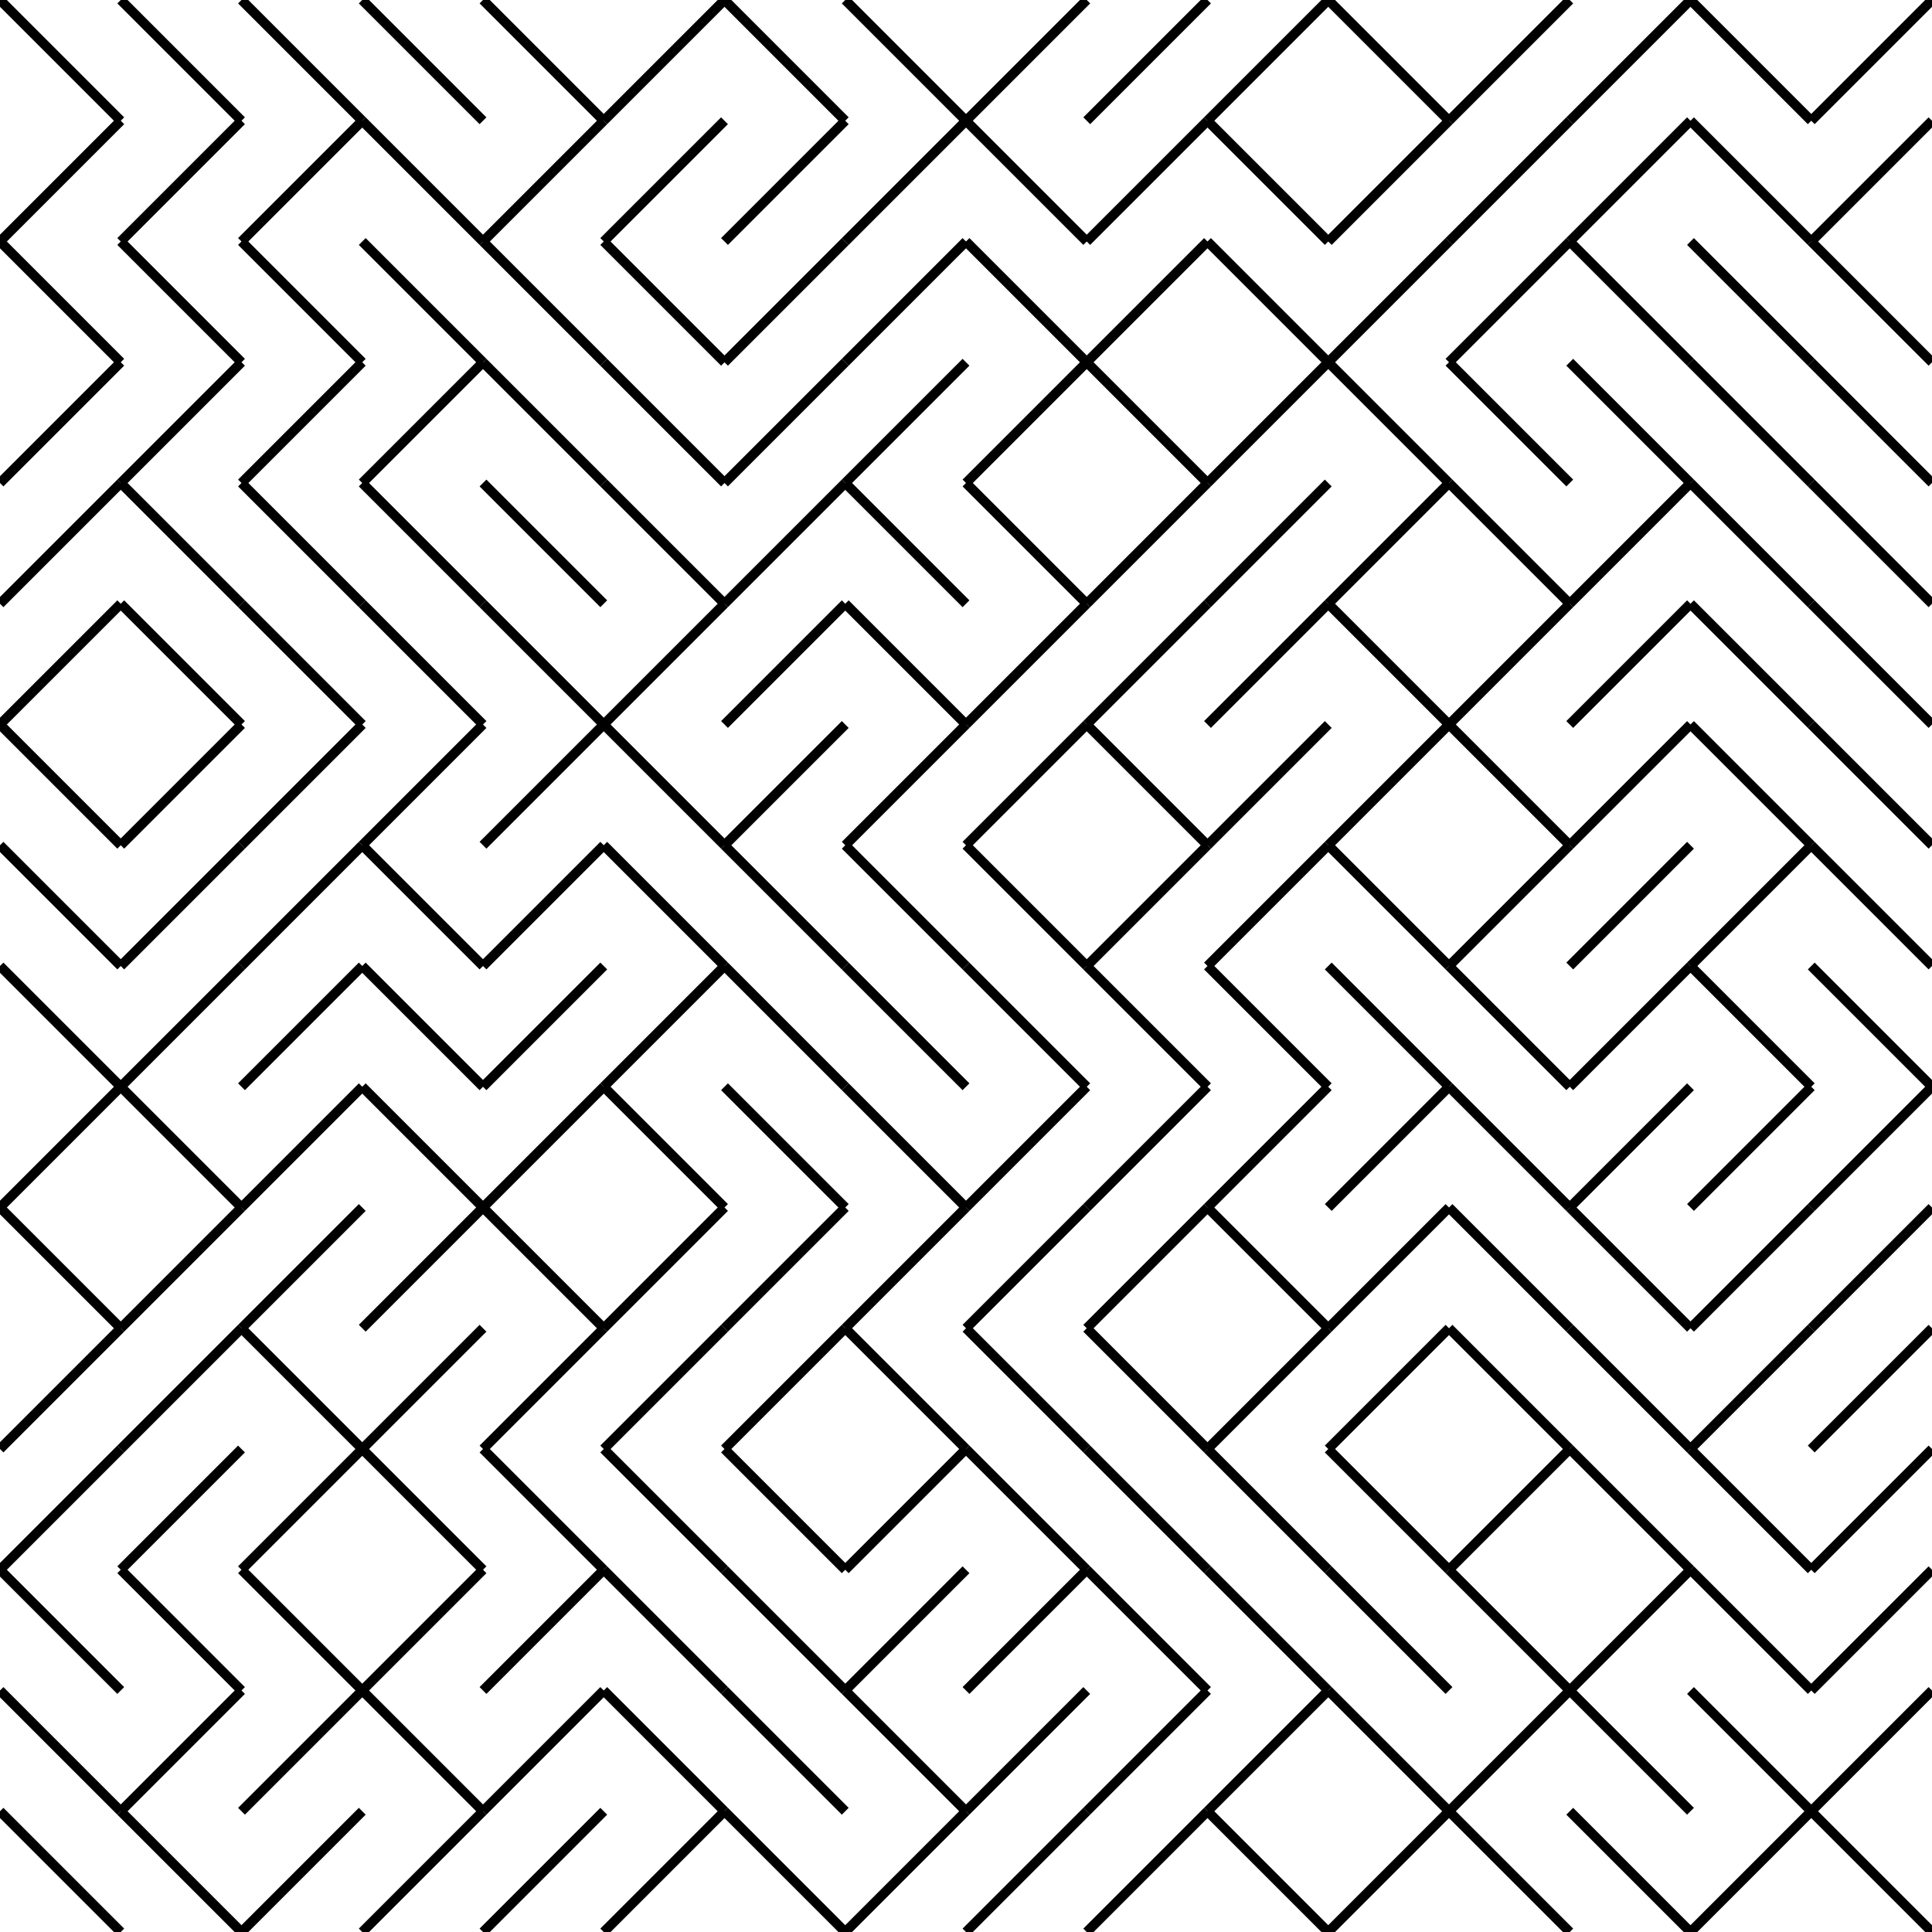
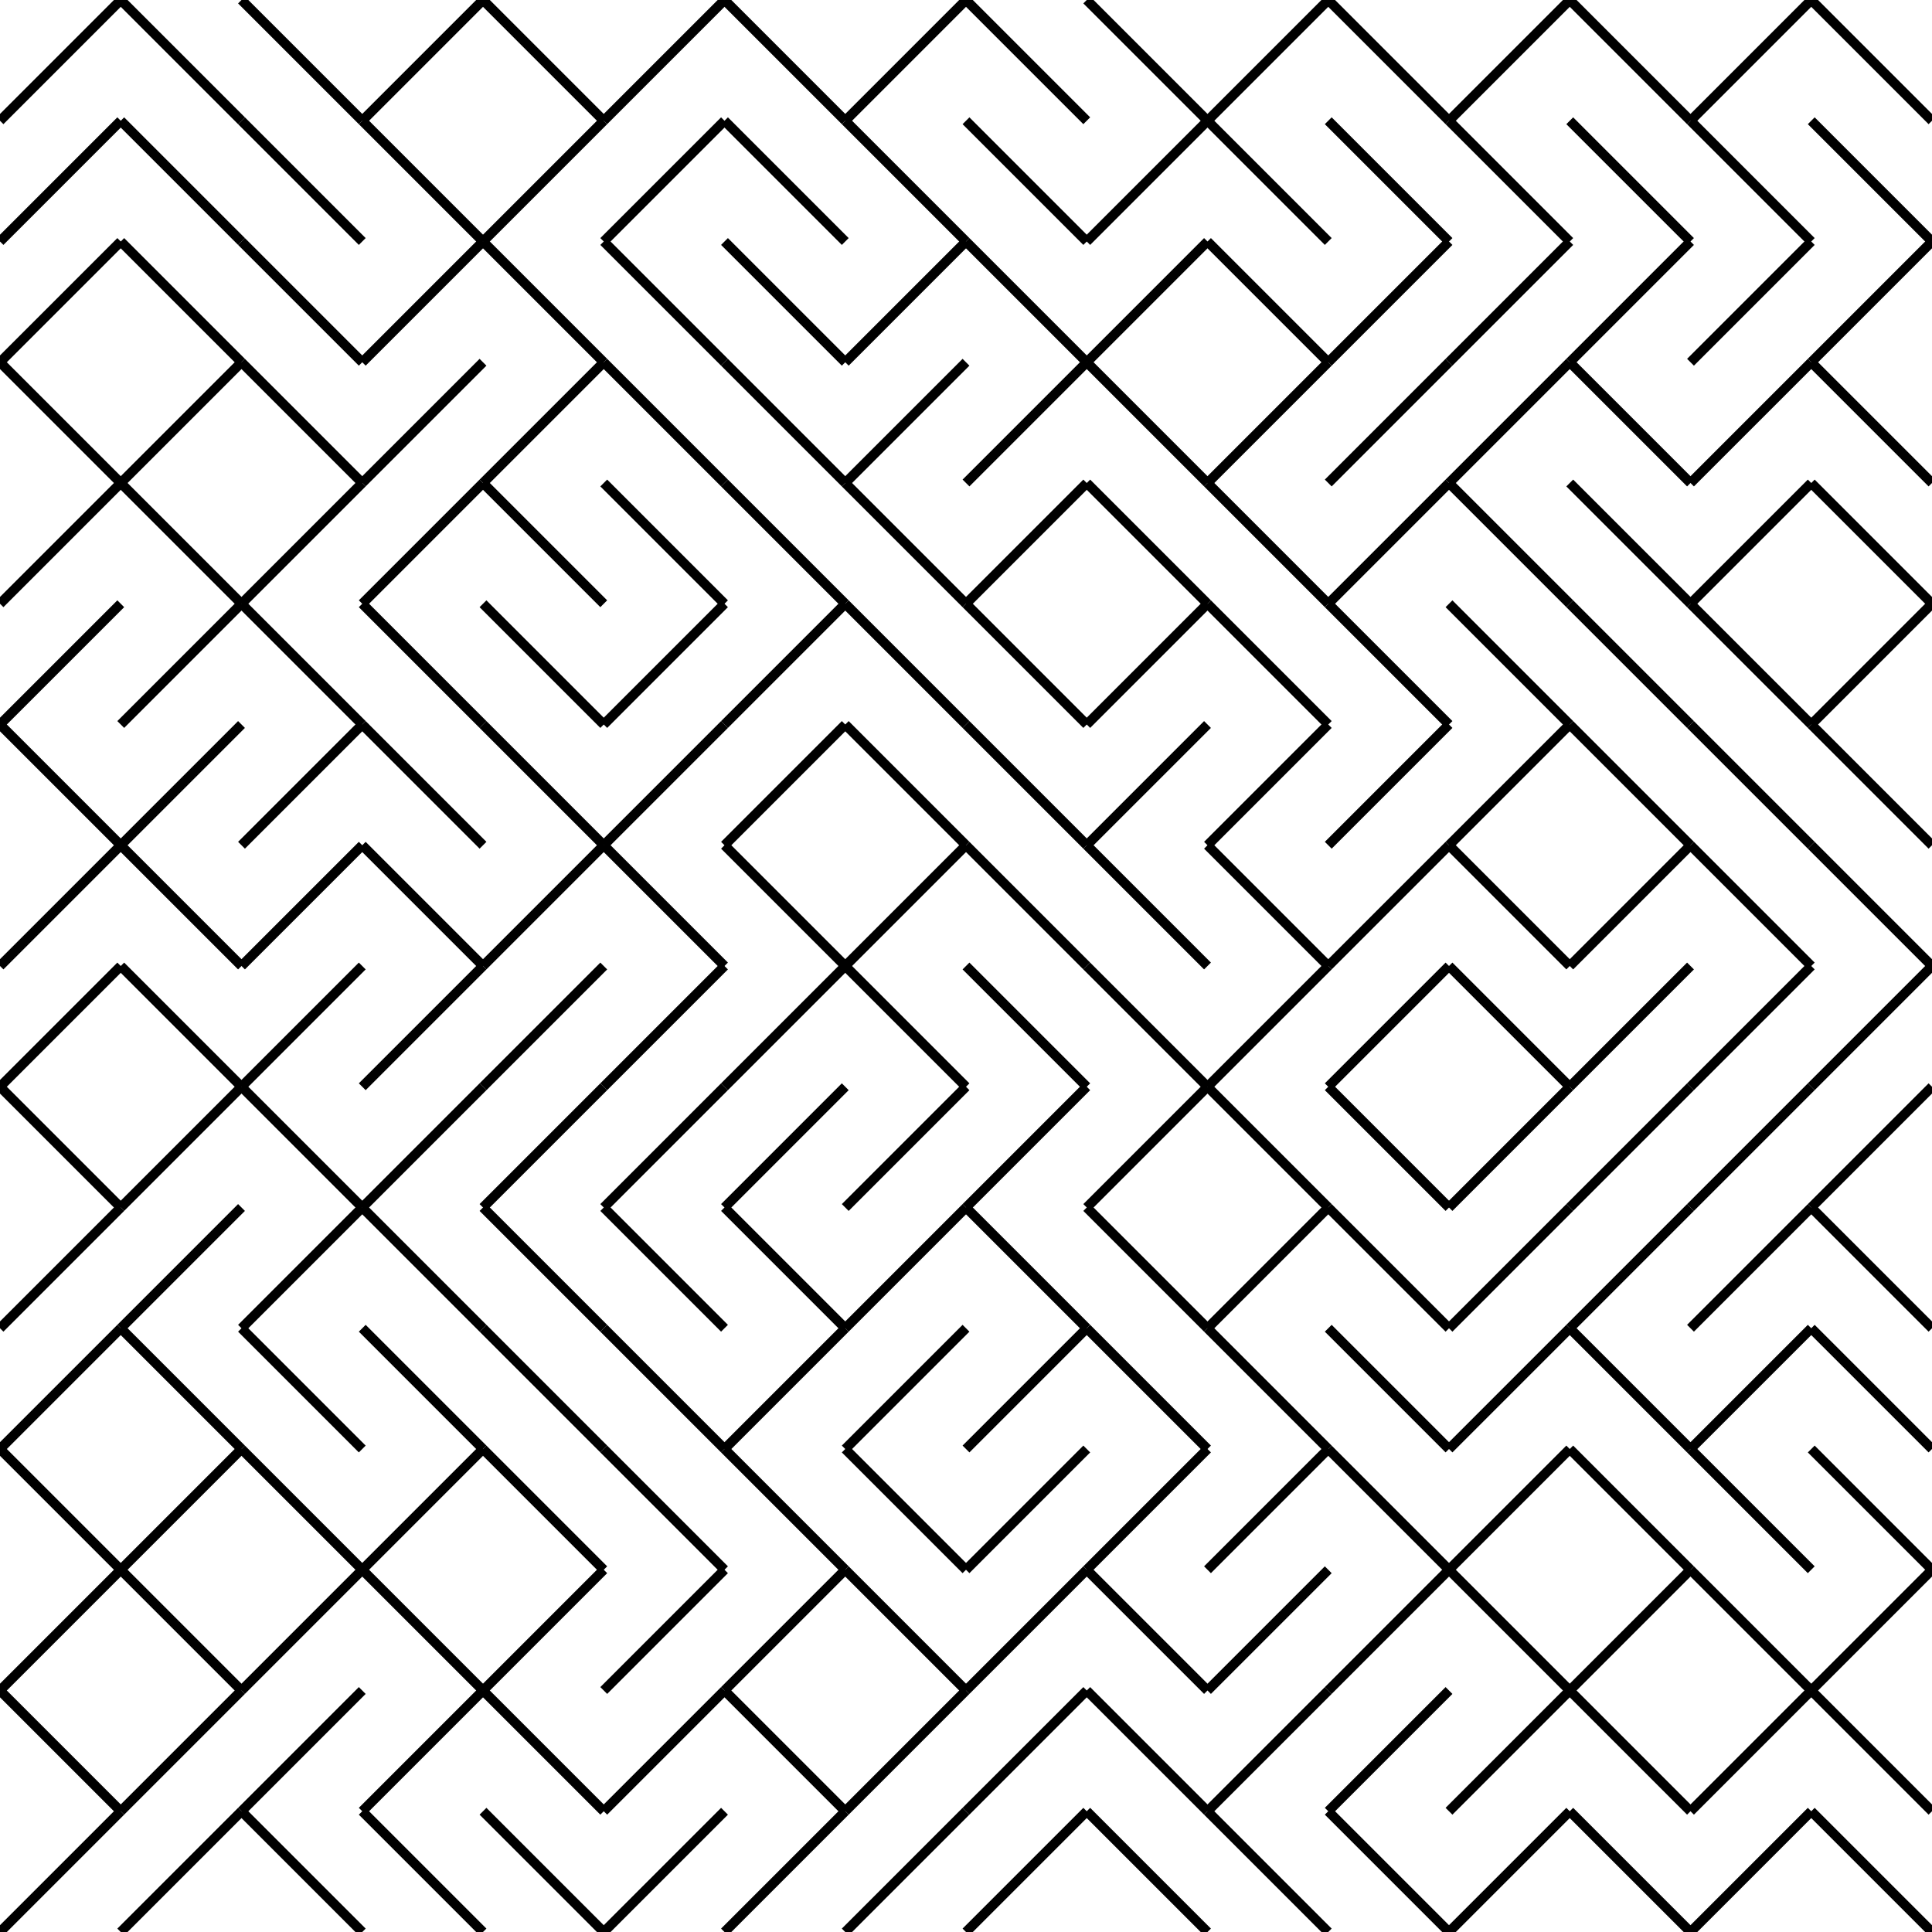
<svg xmlns="http://www.w3.org/2000/svg" width="200" height="200">
  <g opacity="1.0">
-     <line x1="0" y1="0" x2="12.5" y2="12.5" stroke="black" />
+     <line x1="0.0" y1="12.5" x2="12.5" y2="0.0" stroke="black" />
    <line x1="12.5" y1="0.0" x2="25.0" y2="12.5" stroke="black" />
-     <line x1="12.5" y1="25.0" x2="25.0" y2="12.5" stroke="black" />
+     <line x1="12.5" y1="12.5" x2="25.0" y2="25.0" stroke="black" />
    <line x1="0.0" y1="25.0" x2="12.5" y2="12.5" stroke="black" />
-     <line x1="25.0" y1="25.0" x2="37.5" y2="12.5" stroke="black" />
+     <line x1="25.0" y1="12.5" x2="37.5" y2="25.0" stroke="black" />
    <line x1="37.5" y1="12.5" x2="50.0" y2="25.0" stroke="black" />
-     <line x1="37.5" y1="0.0" x2="50.0" y2="12.5" stroke="black" />
+     <line x1="37.5" y1="12.5" x2="50.0" y2="0.0" stroke="black" />
    <line x1="25.0" y1="0.0" x2="37.5" y2="12.5" stroke="black" />
    <line x1="25.0" y1="25.0" x2="37.5" y2="37.5" stroke="black" />
-     <line x1="37.5" y1="25.0" x2="50.0" y2="37.5" stroke="black" />
+     <line x1="37.5" y1="37.5" x2="50.0" y2="25.0" stroke="black" />
    <line x1="37.5" y1="50.0" x2="50.0" y2="37.5" stroke="black" />
-     <line x1="25.0" y1="50.0" x2="37.5" y2="37.5" stroke="black" />
-     <line x1="0.0" y1="50.0" x2="12.5" y2="37.5" stroke="black" />
+     <line x1="25.0" y1="37.5" x2="37.5" y2="50.0" stroke="black" />
+     <line x1="0.0" y1="37.5" x2="12.5" y2="50.0" stroke="black" />
    <line x1="12.5" y1="50.0" x2="25.0" y2="37.5" stroke="black" />
    <line x1="12.5" y1="25.0" x2="25.0" y2="37.5" stroke="black" />
-     <line x1="0.0" y1="25.0" x2="12.5" y2="37.5" stroke="black" />
-     <line x1="50.0" y1="37.5" x2="62.5" y2="50.0" stroke="black" />
+     <line x1="0.0" y1="37.5" x2="12.5" y2="25.0" stroke="black" />
+     <line x1="50.0" y1="50.0" x2="62.5" y2="37.5" stroke="black" />
    <line x1="62.5" y1="37.5" x2="75.0" y2="50.0" stroke="black" />
    <line x1="62.5" y1="25.0" x2="75.0" y2="37.5" stroke="black" />
    <line x1="50.0" y1="25.0" x2="62.5" y2="37.5" stroke="black" />
-     <line x1="75.0" y1="37.5" x2="87.5" y2="25.0" stroke="black" />
+     <line x1="75.0" y1="25.0" x2="87.5" y2="37.5" stroke="black" />
    <line x1="87.5" y1="37.5" x2="100.0" y2="25.0" stroke="black" />
    <line x1="87.5" y1="50.0" x2="100.0" y2="37.5" stroke="black" />
-     <line x1="75.0" y1="50.0" x2="87.5" y2="37.5" stroke="black" />
-     <line x1="75.0" y1="25.0" x2="87.5" y2="12.5" stroke="black" />
-     <line x1="87.5" y1="25.0" x2="100.0" y2="12.5" stroke="black" />
-     <line x1="87.5" y1="0.0" x2="100.0" y2="12.5" stroke="black" />
+     <line x1="75.0" y1="37.5" x2="87.5" y2="50.0" stroke="black" />
+     <line x1="75.0" y1="12.5" x2="87.5" y2="25.0" stroke="black" />
+     <line x1="87.5" y1="12.5" x2="100.0" y2="25.0" stroke="black" />
+     <line x1="87.5" y1="12.5" x2="100.0" y2="0.0" stroke="black" />
    <line x1="75.0" y1="0.0" x2="87.5" y2="12.5" stroke="black" />
    <line x1="50.0" y1="0.0" x2="62.5" y2="12.5" stroke="black" />
    <line x1="62.5" y1="12.5" x2="75.0" y2="0.0" stroke="black" />
    <line x1="62.5" y1="25.0" x2="75.0" y2="12.5" stroke="black" />
    <line x1="50.0" y1="25.0" x2="62.5" y2="12.5" stroke="black" />
    <line x1="50.0" y1="50.0" x2="62.5" y2="62.5" stroke="black" />
    <line x1="62.5" y1="50.0" x2="75.0" y2="62.5" stroke="black" />
    <line x1="62.5" y1="75.0" x2="75.0" y2="62.5" stroke="black" />
    <line x1="50.0" y1="62.5" x2="62.5" y2="75.0" stroke="black" />
    <line x1="75.0" y1="75.0" x2="87.5" y2="62.5" stroke="black" />
    <line x1="87.5" y1="62.5" x2="100.0" y2="75.0" stroke="black" />
    <line x1="87.5" y1="50.0" x2="100.0" y2="62.5" stroke="black" />
-     <line x1="75.0" y1="62.5" x2="87.5" y2="50.0" stroke="black" />
+     <line x1="75.0" y1="50.0" x2="87.5" y2="62.5" stroke="black" />
    <line x1="75.0" y1="87.5" x2="87.5" y2="75.0" stroke="black" />
-     <line x1="87.5" y1="87.5" x2="100.0" y2="75.0" stroke="black" />
-     <line x1="87.5" y1="87.5" x2="100.0" y2="100.0" stroke="black" />
+     <line x1="87.5" y1="75.0" x2="100.0" y2="87.5" stroke="black" />
+     <line x1="87.5" y1="100.0" x2="100.0" y2="87.5" stroke="black" />
    <line x1="75.0" y1="87.5" x2="87.5" y2="100.0" stroke="black" />
    <line x1="50.0" y1="100.0" x2="62.5" y2="87.5" stroke="black" />
    <line x1="62.5" y1="87.5" x2="75.0" y2="100.0" stroke="black" />
-     <line x1="62.5" y1="75.0" x2="75.0" y2="87.5" stroke="black" />
-     <line x1="50.0" y1="87.5" x2="62.5" y2="75.0" stroke="black" />
-     <line x1="0.0" y1="87.5" x2="12.5" y2="100.0" stroke="black" />
-     <line x1="12.5" y1="100.0" x2="25.0" y2="87.5" stroke="black" />
+     <line x1="62.5" y1="87.5" x2="75.0" y2="75.0" stroke="black" />
+     <line x1="50.0" y1="75.0" x2="62.5" y2="87.5" stroke="black" />
+     <line x1="0.0" y1="100.0" x2="12.5" y2="87.5" stroke="black" />
+     <line x1="12.5" y1="87.5" x2="25.0" y2="100.0" stroke="black" />
    <line x1="12.5" y1="87.5" x2="25.0" y2="75.0" stroke="black" />
    <line x1="0.0" y1="75.0" x2="12.5" y2="87.5" stroke="black" />
    <line x1="25.0" y1="87.5" x2="37.5" y2="75.0" stroke="black" />
-     <line x1="37.5" y1="87.5" x2="50.0" y2="75.0" stroke="black" />
+     <line x1="37.5" y1="75.0" x2="50.0" y2="87.5" stroke="black" />
    <line x1="37.5" y1="87.5" x2="50.0" y2="100.0" stroke="black" />
    <line x1="25.0" y1="100.0" x2="37.5" y2="87.5" stroke="black" />
    <line x1="25.0" y1="62.5" x2="37.5" y2="75.0" stroke="black" />
    <line x1="37.5" y1="62.5" x2="50.0" y2="75.0" stroke="black" />
-     <line x1="37.5" y1="50.0" x2="50.0" y2="62.5" stroke="black" />
-     <line x1="25.0" y1="50.0" x2="37.5" y2="62.5" stroke="black" />
+     <line x1="37.5" y1="62.5" x2="50.0" y2="50.0" stroke="black" />
+     <line x1="25.0" y1="62.5" x2="37.5" y2="50.0" stroke="black" />
    <line x1="0.0" y1="62.5" x2="12.5" y2="50.0" stroke="black" />
    <line x1="12.5" y1="50.0" x2="25.0" y2="62.5" stroke="black" />
-     <line x1="12.5" y1="62.5" x2="25.0" y2="75.0" stroke="black" />
+     <line x1="12.5" y1="75.0" x2="25.0" y2="62.5" stroke="black" />
    <line x1="0.0" y1="75.0" x2="12.5" y2="62.5" stroke="black" />
    <line x1="100.0" y1="87.5" x2="112.5" y2="100.0" stroke="black" />
-     <line x1="112.5" y1="100.0" x2="125.0" y2="87.5" stroke="black" />
-     <line x1="112.5" y1="75.0" x2="125.0" y2="87.5" stroke="black" />
-     <line x1="100.0" y1="87.5" x2="112.5" y2="75.0" stroke="black" />
+     <line x1="112.5" y1="87.5" x2="125.0" y2="100.0" stroke="black" />
+     <line x1="112.5" y1="87.5" x2="125.0" y2="75.0" stroke="black" />
+     <line x1="100.0" y1="75.0" x2="112.5" y2="87.5" stroke="black" />
    <line x1="125.0" y1="87.5" x2="137.5" y2="75.0" stroke="black" />
    <line x1="137.5" y1="87.5" x2="150.0" y2="75.0" stroke="black" />
-     <line x1="137.5" y1="87.5" x2="150.0" y2="100.0" stroke="black" />
-     <line x1="125.0" y1="100.0" x2="137.5" y2="87.5" stroke="black" />
-     <line x1="125.0" y1="75.0" x2="137.5" y2="62.5" stroke="black" />
+     <line x1="137.5" y1="100.0" x2="150.0" y2="87.5" stroke="black" />
+     <line x1="125.0" y1="87.5" x2="137.5" y2="100.0" stroke="black" />
+     <line x1="125.0" y1="62.5" x2="137.5" y2="75.0" stroke="black" />
    <line x1="137.5" y1="62.5" x2="150.0" y2="75.0" stroke="black" />
    <line x1="137.5" y1="62.5" x2="150.0" y2="50.0" stroke="black" />
-     <line x1="125.0" y1="62.5" x2="137.5" y2="50.0" stroke="black" />
-     <line x1="100.0" y1="50.0" x2="112.5" y2="62.5" stroke="black" />
-     <line x1="112.5" y1="62.5" x2="125.0" y2="50.0" stroke="black" />
+     <line x1="125.0" y1="50.0" x2="137.5" y2="62.5" stroke="black" />
+     <line x1="100.0" y1="62.5" x2="112.5" y2="50.0" stroke="black" />
+     <line x1="112.5" y1="50.0" x2="125.0" y2="62.5" stroke="black" />
    <line x1="112.5" y1="75.0" x2="125.0" y2="62.5" stroke="black" />
-     <line x1="100.0" y1="75.0" x2="112.5" y2="62.5" stroke="black" />
+     <line x1="100.0" y1="62.5" x2="112.5" y2="75.0" stroke="black" />
    <line x1="150.0" y1="50.0" x2="162.5" y2="62.5" stroke="black" />
-     <line x1="162.5" y1="62.5" x2="175.0" y2="50.0" stroke="black" />
-     <line x1="162.5" y1="75.0" x2="175.0" y2="62.5" stroke="black" />
-     <line x1="150.0" y1="75.0" x2="162.5" y2="62.5" stroke="black" />
+     <line x1="162.5" y1="50.0" x2="175.0" y2="62.5" stroke="black" />
+     <line x1="162.5" y1="62.5" x2="175.0" y2="75.0" stroke="black" />
+     <line x1="150.0" y1="62.5" x2="162.5" y2="75.0" stroke="black" />
    <line x1="175.0" y1="62.5" x2="187.5" y2="75.0" stroke="black" />
-     <line x1="187.5" y1="62.5" x2="200.0" y2="75.0" stroke="black" />
+     <line x1="187.5" y1="75.0" x2="200.0" y2="62.5" stroke="black" />
    <line x1="187.5" y1="50.0" x2="200.0" y2="62.5" stroke="black" />
-     <line x1="175.0" y1="50.0" x2="187.5" y2="62.5" stroke="black" />
+     <line x1="175.0" y1="62.5" x2="187.5" y2="50.0" stroke="black" />
    <line x1="175.0" y1="75.0" x2="187.5" y2="87.5" stroke="black" />
    <line x1="187.5" y1="75.0" x2="200.0" y2="87.5" stroke="black" />
    <line x1="187.5" y1="87.5" x2="200.0" y2="100.0" stroke="black" />
-     <line x1="175.0" y1="100.0" x2="187.5" y2="87.5" stroke="black" />
-     <line x1="150.0" y1="100.0" x2="162.5" y2="87.5" stroke="black" />
+     <line x1="175.0" y1="87.5" x2="187.5" y2="100.0" stroke="black" />
+     <line x1="150.0" y1="87.5" x2="162.5" y2="100.0" stroke="black" />
    <line x1="162.5" y1="100.0" x2="175.0" y2="87.5" stroke="black" />
-     <line x1="162.5" y1="87.5" x2="175.0" y2="75.0" stroke="black" />
-     <line x1="150.0" y1="75.0" x2="162.5" y2="87.5" stroke="black" />
-     <line x1="150.0" y1="37.5" x2="162.5" y2="50.0" stroke="black" />
+     <line x1="162.5" y1="75.0" x2="175.0" y2="87.5" stroke="black" />
+     <line x1="150.0" y1="87.5" x2="162.5" y2="75.0" stroke="black" />
+     <line x1="150.0" y1="50.0" x2="162.5" y2="37.5" stroke="black" />
    <line x1="162.5" y1="37.5" x2="175.0" y2="50.0" stroke="black" />
-     <line x1="162.5" y1="25.0" x2="175.0" y2="37.5" stroke="black" />
+     <line x1="162.5" y1="37.5" x2="175.0" y2="25.0" stroke="black" />
    <line x1="150.0" y1="37.5" x2="162.5" y2="25.0" stroke="black" />
-     <line x1="175.0" y1="25.0" x2="187.5" y2="37.5" stroke="black" />
-     <line x1="187.5" y1="25.0" x2="200.0" y2="37.5" stroke="black" />
+     <line x1="175.0" y1="37.5" x2="187.5" y2="25.0" stroke="black" />
+     <line x1="187.5" y1="37.5" x2="200.0" y2="25.0" stroke="black" />
    <line x1="187.5" y1="37.5" x2="200.0" y2="50.0" stroke="black" />
-     <line x1="175.0" y1="37.5" x2="187.5" y2="50.0" stroke="black" />
+     <line x1="175.0" y1="50.0" x2="187.5" y2="37.5" stroke="black" />
    <line x1="175.0" y1="12.5" x2="187.5" y2="25.0" stroke="black" />
-     <line x1="187.5" y1="25.0" x2="200.0" y2="12.5" stroke="black" />
-     <line x1="187.5" y1="12.5" x2="200.0" y2="0.0" stroke="black" />
-     <line x1="175.0" y1="0.0" x2="187.5" y2="12.5" stroke="black" />
+     <line x1="187.5" y1="12.5" x2="200.0" y2="25.0" stroke="black" />
+     <line x1="187.5" y1="0.0" x2="200.0" y2="12.5" stroke="black" />
+     <line x1="175.0" y1="12.5" x2="187.5" y2="0.0" stroke="black" />
    <line x1="150.0" y1="12.5" x2="162.5" y2="0.0" stroke="black" />
-     <line x1="162.5" y1="12.5" x2="175.0" y2="0.0" stroke="black" />
-     <line x1="162.5" y1="25.0" x2="175.0" y2="12.5" stroke="black" />
-     <line x1="150.0" y1="25.0" x2="162.5" y2="12.5" stroke="black" />
-     <line x1="100.0" y1="12.5" x2="112.5" y2="0.0" stroke="black" />
-     <line x1="112.5" y1="12.5" x2="125.0" y2="0.0" stroke="black" />
+     <line x1="162.5" y1="0.0" x2="175.0" y2="12.5" stroke="black" />
+     <line x1="162.5" y1="12.5" x2="175.0" y2="25.0" stroke="black" />
+     <line x1="150.0" y1="12.5" x2="162.5" y2="25.0" stroke="black" />
+     <line x1="100.0" y1="0.0" x2="112.5" y2="12.5" stroke="black" />
+     <line x1="112.5" y1="0.0" x2="125.0" y2="12.5" stroke="black" />
    <line x1="112.5" y1="25.0" x2="125.0" y2="12.5" stroke="black" />
    <line x1="100.0" y1="12.5" x2="112.5" y2="25.0" stroke="black" />
    <line x1="125.0" y1="12.5" x2="137.5" y2="25.0" stroke="black" />
-     <line x1="137.5" y1="25.0" x2="150.0" y2="12.5" stroke="black" />
+     <line x1="137.5" y1="12.5" x2="150.0" y2="25.0" stroke="black" />
    <line x1="137.5" y1="0.0" x2="150.0" y2="12.5" stroke="black" />
    <line x1="125.0" y1="12.5" x2="137.5" y2="0.0" stroke="black" />
    <line x1="125.0" y1="25.0" x2="137.5" y2="37.5" stroke="black" />
    <line x1="137.5" y1="37.5" x2="150.0" y2="25.0" stroke="black" />
-     <line x1="137.5" y1="37.5" x2="150.0" y2="50.0" stroke="black" />
+     <line x1="137.5" y1="50.0" x2="150.0" y2="37.5" stroke="black" />
    <line x1="125.0" y1="50.0" x2="137.5" y2="37.5" stroke="black" />
    <line x1="100.0" y1="50.0" x2="112.5" y2="37.5" stroke="black" />
    <line x1="112.5" y1="37.5" x2="125.0" y2="50.0" stroke="black" />
    <line x1="112.5" y1="37.5" x2="125.0" y2="25.0" stroke="black" />
    <line x1="100.0" y1="25.0" x2="112.5" y2="37.5" stroke="black" />
    <line x1="100.0" y1="100.0" x2="112.5" y2="112.5" stroke="black" />
    <line x1="112.5" y1="100.0" x2="125.0" y2="112.5" stroke="black" />
    <line x1="112.5" y1="125.0" x2="125.0" y2="112.5" stroke="black" />
    <line x1="100.0" y1="125.0" x2="112.5" y2="112.5" stroke="black" />
-     <line x1="125.0" y1="125.0" x2="137.5" y2="112.5" stroke="black" />
-     <line x1="137.5" y1="125.0" x2="150.0" y2="112.5" stroke="black" />
-     <line x1="137.5" y1="100.0" x2="150.0" y2="112.5" stroke="black" />
-     <line x1="125.0" y1="100.0" x2="137.5" y2="112.5" stroke="black" />
-     <line x1="125.0" y1="125.0" x2="137.5" y2="137.5" stroke="black" />
-     <line x1="137.5" y1="137.5" x2="150.0" y2="125.0" stroke="black" />
-     <line x1="137.5" y1="150.0" x2="150.0" y2="137.5" stroke="black" />
-     <line x1="125.0" y1="150.0" x2="137.5" y2="137.5" stroke="black" />
-     <line x1="100.0" y1="137.5" x2="112.5" y2="150.0" stroke="black" />
+     <line x1="125.0" y1="112.5" x2="137.5" y2="125.0" stroke="black" />
+     <line x1="137.5" y1="112.5" x2="150.0" y2="125.0" stroke="black" />
+     <line x1="137.5" y1="112.5" x2="150.0" y2="100.0" stroke="black" />
+     <line x1="125.0" y1="112.5" x2="137.5" y2="100.0" stroke="black" />
+     <line x1="125.0" y1="137.5" x2="137.5" y2="125.0" stroke="black" />
+     <line x1="137.5" y1="125.0" x2="150.0" y2="137.5" stroke="black" />
+     <line x1="137.5" y1="137.5" x2="150.0" y2="150.0" stroke="black" />
+     <line x1="125.0" y1="137.5" x2="137.5" y2="150.0" stroke="black" />
+     <line x1="100.0" y1="150.0" x2="112.5" y2="137.5" stroke="black" />
    <line x1="112.5" y1="137.5" x2="125.0" y2="150.0" stroke="black" />
-     <line x1="112.5" y1="137.5" x2="125.0" y2="125.0" stroke="black" />
-     <line x1="100.0" y1="137.5" x2="112.5" y2="125.0" stroke="black" />
-     <line x1="150.0" y1="137.5" x2="162.5" y2="150.0" stroke="black" />
+     <line x1="112.5" y1="125.0" x2="125.0" y2="137.5" stroke="black" />
+     <line x1="100.0" y1="125.0" x2="112.5" y2="137.5" stroke="black" />
+     <line x1="150.0" y1="150.0" x2="162.5" y2="137.5" stroke="black" />
    <line x1="162.5" y1="137.5" x2="175.0" y2="150.0" stroke="black" />
-     <line x1="162.5" y1="125.0" x2="175.0" y2="137.5" stroke="black" />
-     <line x1="150.0" y1="125.0" x2="162.5" y2="137.5" stroke="black" />
+     <line x1="162.5" y1="137.5" x2="175.0" y2="125.0" stroke="black" />
+     <line x1="150.0" y1="137.5" x2="162.5" y2="125.0" stroke="black" />
    <line x1="175.0" y1="137.5" x2="187.5" y2="125.0" stroke="black" />
-     <line x1="187.5" y1="137.5" x2="200.0" y2="125.0" stroke="black" />
-     <line x1="187.5" y1="150.0" x2="200.0" y2="137.5" stroke="black" />
+     <line x1="187.5" y1="125.0" x2="200.0" y2="137.5" stroke="black" />
+     <line x1="187.5" y1="137.5" x2="200.0" y2="150.0" stroke="black" />
    <line x1="175.0" y1="150.0" x2="187.5" y2="137.5" stroke="black" />
    <line x1="175.0" y1="125.0" x2="187.5" y2="112.5" stroke="black" />
    <line x1="187.5" y1="125.0" x2="200.0" y2="112.5" stroke="black" />
-     <line x1="187.5" y1="100.0" x2="200.0" y2="112.5" stroke="black" />
-     <line x1="175.0" y1="100.0" x2="187.5" y2="112.5" stroke="black" />
+     <line x1="187.5" y1="112.5" x2="200.0" y2="100.0" stroke="black" />
+     <line x1="175.0" y1="112.5" x2="187.5" y2="100.0" stroke="black" />
    <line x1="150.0" y1="100.0" x2="162.5" y2="112.5" stroke="black" />
    <line x1="162.5" y1="112.5" x2="175.0" y2="100.0" stroke="black" />
    <line x1="162.5" y1="125.0" x2="175.0" y2="112.5" stroke="black" />
-     <line x1="150.0" y1="112.5" x2="162.5" y2="125.0" stroke="black" />
+     <line x1="150.0" y1="125.0" x2="162.5" y2="112.5" stroke="black" />
    <line x1="150.0" y1="162.5" x2="162.5" y2="150.0" stroke="black" />
    <line x1="162.5" y1="150.0" x2="175.0" y2="162.5" stroke="black" />
    <line x1="162.5" y1="175.0" x2="175.0" y2="162.5" stroke="black" />
    <line x1="150.0" y1="162.5" x2="162.5" y2="175.0" stroke="black" />
    <line x1="175.0" y1="162.5" x2="187.5" y2="175.0" stroke="black" />
    <line x1="187.5" y1="175.0" x2="200.0" y2="162.5" stroke="black" />
-     <line x1="187.5" y1="162.5" x2="200.0" y2="150.0" stroke="black" />
+     <line x1="187.5" y1="150.0" x2="200.0" y2="162.5" stroke="black" />
    <line x1="175.0" y1="150.0" x2="187.5" y2="162.5" stroke="black" />
-     <line x1="175.0" y1="175.0" x2="187.5" y2="187.5" stroke="black" />
-     <line x1="187.5" y1="187.5" x2="200.0" y2="175.0" stroke="black" />
+     <line x1="175.0" y1="187.5" x2="187.5" y2="175.0" stroke="black" />
+     <line x1="187.5" y1="175.0" x2="200.0" y2="187.5" stroke="black" />
    <line x1="187.5" y1="187.5" x2="200.0" y2="200.0" stroke="black" />
    <line x1="175.0" y1="200.0" x2="187.5" y2="187.5" stroke="black" />
-     <line x1="150.0" y1="187.5" x2="162.5" y2="200.0" stroke="black" />
+     <line x1="150.0" y1="200.0" x2="162.5" y2="187.5" stroke="black" />
    <line x1="162.5" y1="187.5" x2="175.0" y2="200.0" stroke="black" />
    <line x1="162.5" y1="175.0" x2="175.0" y2="187.5" stroke="black" />
    <line x1="150.0" y1="187.5" x2="162.5" y2="175.0" stroke="black" />
    <line x1="100.0" y1="200.0" x2="112.5" y2="187.5" stroke="black" />
-     <line x1="112.5" y1="200.0" x2="125.0" y2="187.5" stroke="black" />
-     <line x1="112.5" y1="187.5" x2="125.0" y2="175.0" stroke="black" />
+     <line x1="112.5" y1="187.5" x2="125.0" y2="200.0" stroke="black" />
+     <line x1="112.5" y1="175.0" x2="125.0" y2="187.5" stroke="black" />
    <line x1="100.0" y1="187.5" x2="112.5" y2="175.0" stroke="black" />
    <line x1="125.0" y1="187.5" x2="137.5" y2="175.0" stroke="black" />
-     <line x1="137.5" y1="175.0" x2="150.0" y2="187.5" stroke="black" />
-     <line x1="137.5" y1="200.0" x2="150.0" y2="187.5" stroke="black" />
+     <line x1="137.5" y1="187.5" x2="150.0" y2="175.0" stroke="black" />
+     <line x1="137.5" y1="187.5" x2="150.0" y2="200.0" stroke="black" />
    <line x1="125.0" y1="187.5" x2="137.5" y2="200.0" stroke="black" />
-     <line x1="125.0" y1="162.5" x2="137.5" y2="175.0" stroke="black" />
-     <line x1="137.5" y1="162.5" x2="150.0" y2="175.0" stroke="black" />
+     <line x1="125.0" y1="175.0" x2="137.5" y2="162.5" stroke="black" />
+     <line x1="137.5" y1="175.0" x2="150.0" y2="162.5" stroke="black" />
    <line x1="137.5" y1="150.0" x2="150.0" y2="162.5" stroke="black" />
-     <line x1="125.0" y1="150.0" x2="137.5" y2="162.5" stroke="black" />
-     <line x1="100.0" y1="150.0" x2="112.5" y2="162.5" stroke="black" />
-     <line x1="112.5" y1="150.0" x2="125.0" y2="162.5" stroke="black" />
+     <line x1="125.0" y1="162.5" x2="137.5" y2="150.0" stroke="black" />
+     <line x1="100.0" y1="162.5" x2="112.5" y2="150.0" stroke="black" />
+     <line x1="112.5" y1="162.5" x2="125.0" y2="150.0" stroke="black" />
    <line x1="112.5" y1="162.5" x2="125.0" y2="175.0" stroke="black" />
    <line x1="100.0" y1="175.0" x2="112.5" y2="162.5" stroke="black" />
-     <line x1="0.0" y1="187.5" x2="12.5" y2="200.0" stroke="black" />
-     <line x1="12.5" y1="187.5" x2="25.0" y2="200.0" stroke="black" />
+     <line x1="0" y1="200" x2="12.5" y2="187.5" stroke="black" />
+     <line x1="12.5" y1="200.0" x2="25.0" y2="187.5" stroke="black" />
    <line x1="12.5" y1="187.5" x2="25.0" y2="175.0" stroke="black" />
    <line x1="0.0" y1="175.0" x2="12.5" y2="187.5" stroke="black" />
    <line x1="25.0" y1="187.5" x2="37.5" y2="175.0" stroke="black" />
-     <line x1="37.5" y1="175.0" x2="50.0" y2="187.5" stroke="black" />
-     <line x1="37.5" y1="200.0" x2="50.0" y2="187.5" stroke="black" />
-     <line x1="25.0" y1="200.0" x2="37.5" y2="187.5" stroke="black" />
-     <line x1="25.0" y1="162.5" x2="37.5" y2="175.0" stroke="black" />
-     <line x1="37.5" y1="175.0" x2="50.0" y2="162.5" stroke="black" />
-     <line x1="37.5" y1="150.0" x2="50.0" y2="162.5" stroke="black" />
-     <line x1="25.0" y1="162.5" x2="37.5" y2="150.0" stroke="black" />
-     <line x1="0.0" y1="162.5" x2="12.5" y2="150.0" stroke="black" />
+     <line x1="37.5" y1="187.5" x2="50.0" y2="175.0" stroke="black" />
+     <line x1="37.5" y1="187.5" x2="50.0" y2="200.0" stroke="black" />
+     <line x1="25.0" y1="187.5" x2="37.5" y2="200.0" stroke="black" />
+     <line x1="25.0" y1="175.0" x2="37.5" y2="162.5" stroke="black" />
+     <line x1="37.5" y1="162.5" x2="50.0" y2="175.0" stroke="black" />
+     <line x1="37.5" y1="162.5" x2="50.0" y2="150.0" stroke="black" />
+     <line x1="25.0" y1="150.0" x2="37.5" y2="162.5" stroke="black" />
+     <line x1="0.0" y1="150.0" x2="12.5" y2="162.5" stroke="black" />
    <line x1="12.5" y1="162.5" x2="25.0" y2="150.0" stroke="black" />
    <line x1="12.5" y1="162.5" x2="25.0" y2="175.0" stroke="black" />
-     <line x1="0.0" y1="162.5" x2="12.5" y2="175.0" stroke="black" />
+     <line x1="0.0" y1="175.0" x2="12.5" y2="162.5" stroke="black" />
    <line x1="50.0" y1="150.0" x2="62.5" y2="162.5" stroke="black" />
    <line x1="62.5" y1="150.0" x2="75.0" y2="162.5" stroke="black" />
-     <line x1="62.5" y1="162.5" x2="75.0" y2="175.0" stroke="black" />
+     <line x1="62.5" y1="175.0" x2="75.0" y2="162.5" stroke="black" />
    <line x1="50.0" y1="175.0" x2="62.5" y2="162.5" stroke="black" />
-     <line x1="75.0" y1="162.5" x2="87.5" y2="175.0" stroke="black" />
-     <line x1="87.5" y1="175.0" x2="100.0" y2="162.5" stroke="black" />
-     <line x1="87.5" y1="162.5" x2="100.0" y2="150.0" stroke="black" />
+     <line x1="75.0" y1="175.0" x2="87.5" y2="162.5" stroke="black" />
+     <line x1="87.5" y1="162.5" x2="100.0" y2="175.0" stroke="black" />
+     <line x1="87.5" y1="150.0" x2="100.0" y2="162.5" stroke="black" />
    <line x1="75.0" y1="150.0" x2="87.5" y2="162.5" stroke="black" />
    <line x1="75.0" y1="175.0" x2="87.5" y2="187.5" stroke="black" />
-     <line x1="87.5" y1="175.0" x2="100.0" y2="187.5" stroke="black" />
+     <line x1="87.5" y1="187.5" x2="100.0" y2="175.0" stroke="black" />
    <line x1="87.5" y1="200.0" x2="100.0" y2="187.5" stroke="black" />
-     <line x1="75.0" y1="187.5" x2="87.5" y2="200.0" stroke="black" />
-     <line x1="50.0" y1="200.0" x2="62.5" y2="187.5" stroke="black" />
+     <line x1="75.0" y1="200.0" x2="87.5" y2="187.5" stroke="black" />
+     <line x1="50.0" y1="187.5" x2="62.5" y2="200.0" stroke="black" />
    <line x1="62.5" y1="200.0" x2="75.0" y2="187.5" stroke="black" />
-     <line x1="62.5" y1="175.0" x2="75.0" y2="187.5" stroke="black" />
-     <line x1="50.0" y1="187.5" x2="62.5" y2="175.0" stroke="black" />
-     <line x1="50.0" y1="150.0" x2="62.5" y2="137.5" stroke="black" />
-     <line x1="62.5" y1="150.0" x2="75.0" y2="137.5" stroke="black" />
-     <line x1="62.5" y1="137.5" x2="75.0" y2="125.0" stroke="black" />
+     <line x1="62.5" y1="187.5" x2="75.0" y2="175.0" stroke="black" />
+     <line x1="50.0" y1="175.0" x2="62.5" y2="187.5" stroke="black" />
+     <line x1="50.0" y1="137.5" x2="62.5" y2="150.0" stroke="black" />
+     <line x1="62.5" y1="137.5" x2="75.0" y2="150.0" stroke="black" />
+     <line x1="62.5" y1="125.0" x2="75.0" y2="137.5" stroke="black" />
    <line x1="50.0" y1="125.0" x2="62.5" y2="137.5" stroke="black" />
-     <line x1="75.0" y1="137.5" x2="87.5" y2="125.0" stroke="black" />
+     <line x1="75.0" y1="125.0" x2="87.5" y2="137.5" stroke="black" />
    <line x1="87.5" y1="137.5" x2="100.0" y2="125.0" stroke="black" />
-     <line x1="87.5" y1="137.5" x2="100.0" y2="150.0" stroke="black" />
+     <line x1="87.5" y1="150.0" x2="100.0" y2="137.5" stroke="black" />
    <line x1="75.0" y1="150.0" x2="87.5" y2="137.5" stroke="black" />
-     <line x1="75.0" y1="112.5" x2="87.5" y2="125.0" stroke="black" />
-     <line x1="87.5" y1="112.5" x2="100.0" y2="125.0" stroke="black" />
+     <line x1="75.0" y1="125.0" x2="87.5" y2="112.5" stroke="black" />
+     <line x1="87.5" y1="125.0" x2="100.0" y2="112.5" stroke="black" />
    <line x1="87.5" y1="100.0" x2="100.0" y2="112.5" stroke="black" />
-     <line x1="75.0" y1="100.0" x2="87.5" y2="112.5" stroke="black" />
+     <line x1="75.0" y1="112.5" x2="87.5" y2="100.0" stroke="black" />
    <line x1="50.0" y1="112.5" x2="62.5" y2="100.0" stroke="black" />
    <line x1="62.5" y1="112.5" x2="75.0" y2="100.0" stroke="black" />
-     <line x1="62.5" y1="112.5" x2="75.0" y2="125.0" stroke="black" />
+     <line x1="62.5" y1="125.0" x2="75.0" y2="112.5" stroke="black" />
    <line x1="50.0" y1="125.0" x2="62.5" y2="112.5" stroke="black" />
-     <line x1="0.0" y1="100.0" x2="12.5" y2="112.5" stroke="black" />
-     <line x1="12.5" y1="112.5" x2="25.0" y2="100.0" stroke="black" />
-     <line x1="12.5" y1="112.5" x2="25.0" y2="125.0" stroke="black" />
-     <line x1="0.0" y1="125.0" x2="12.5" y2="112.5" stroke="black" />
-     <line x1="25.0" y1="125.0" x2="37.5" y2="112.5" stroke="black" />
-     <line x1="37.5" y1="112.5" x2="50.0" y2="125.0" stroke="black" />
-     <line x1="37.5" y1="100.0" x2="50.0" y2="112.5" stroke="black" />
+     <line x1="0.0" y1="112.5" x2="12.5" y2="100.0" stroke="black" />
+     <line x1="12.5" y1="100.0" x2="25.0" y2="112.5" stroke="black" />
+     <line x1="12.5" y1="125.0" x2="25.0" y2="112.5" stroke="black" />
+     <line x1="0.0" y1="112.5" x2="12.5" y2="125.0" stroke="black" />
+     <line x1="25.0" y1="112.5" x2="37.5" y2="125.0" stroke="black" />
+     <line x1="37.5" y1="125.0" x2="50.0" y2="112.5" stroke="black" />
+     <line x1="37.5" y1="112.5" x2="50.0" y2="100.0" stroke="black" />
    <line x1="25.0" y1="112.5" x2="37.5" y2="100.0" stroke="black" />
    <line x1="25.0" y1="137.5" x2="37.5" y2="125.0" stroke="black" />
-     <line x1="37.5" y1="137.5" x2="50.0" y2="125.0" stroke="black" />
-     <line x1="37.5" y1="150.0" x2="50.0" y2="137.5" stroke="black" />
+     <line x1="37.5" y1="125.0" x2="50.0" y2="137.5" stroke="black" />
+     <line x1="37.5" y1="137.5" x2="50.0" y2="150.0" stroke="black" />
    <line x1="25.0" y1="137.5" x2="37.5" y2="150.0" stroke="black" />
    <line x1="0.0" y1="150.0" x2="12.5" y2="137.5" stroke="black" />
-     <line x1="12.5" y1="150.0" x2="25.0" y2="137.5" stroke="black" />
+     <line x1="12.5" y1="137.5" x2="25.0" y2="150.0" stroke="black" />
    <line x1="12.5" y1="137.5" x2="25.0" y2="125.0" stroke="black" />
-     <line x1="0.0" y1="125.0" x2="12.5" y2="137.5" stroke="black" />
+     <line x1="0.0" y1="137.5" x2="12.5" y2="125.0" stroke="black" />
  </g>
</svg>
